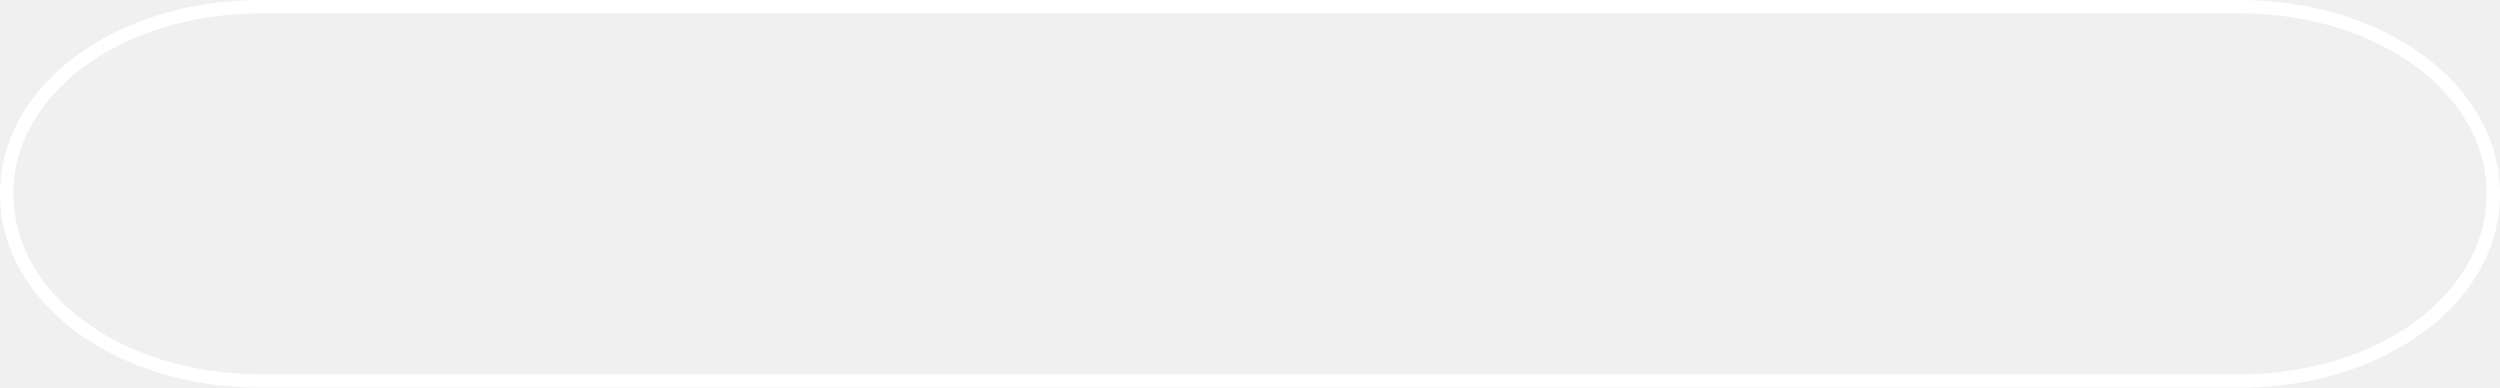
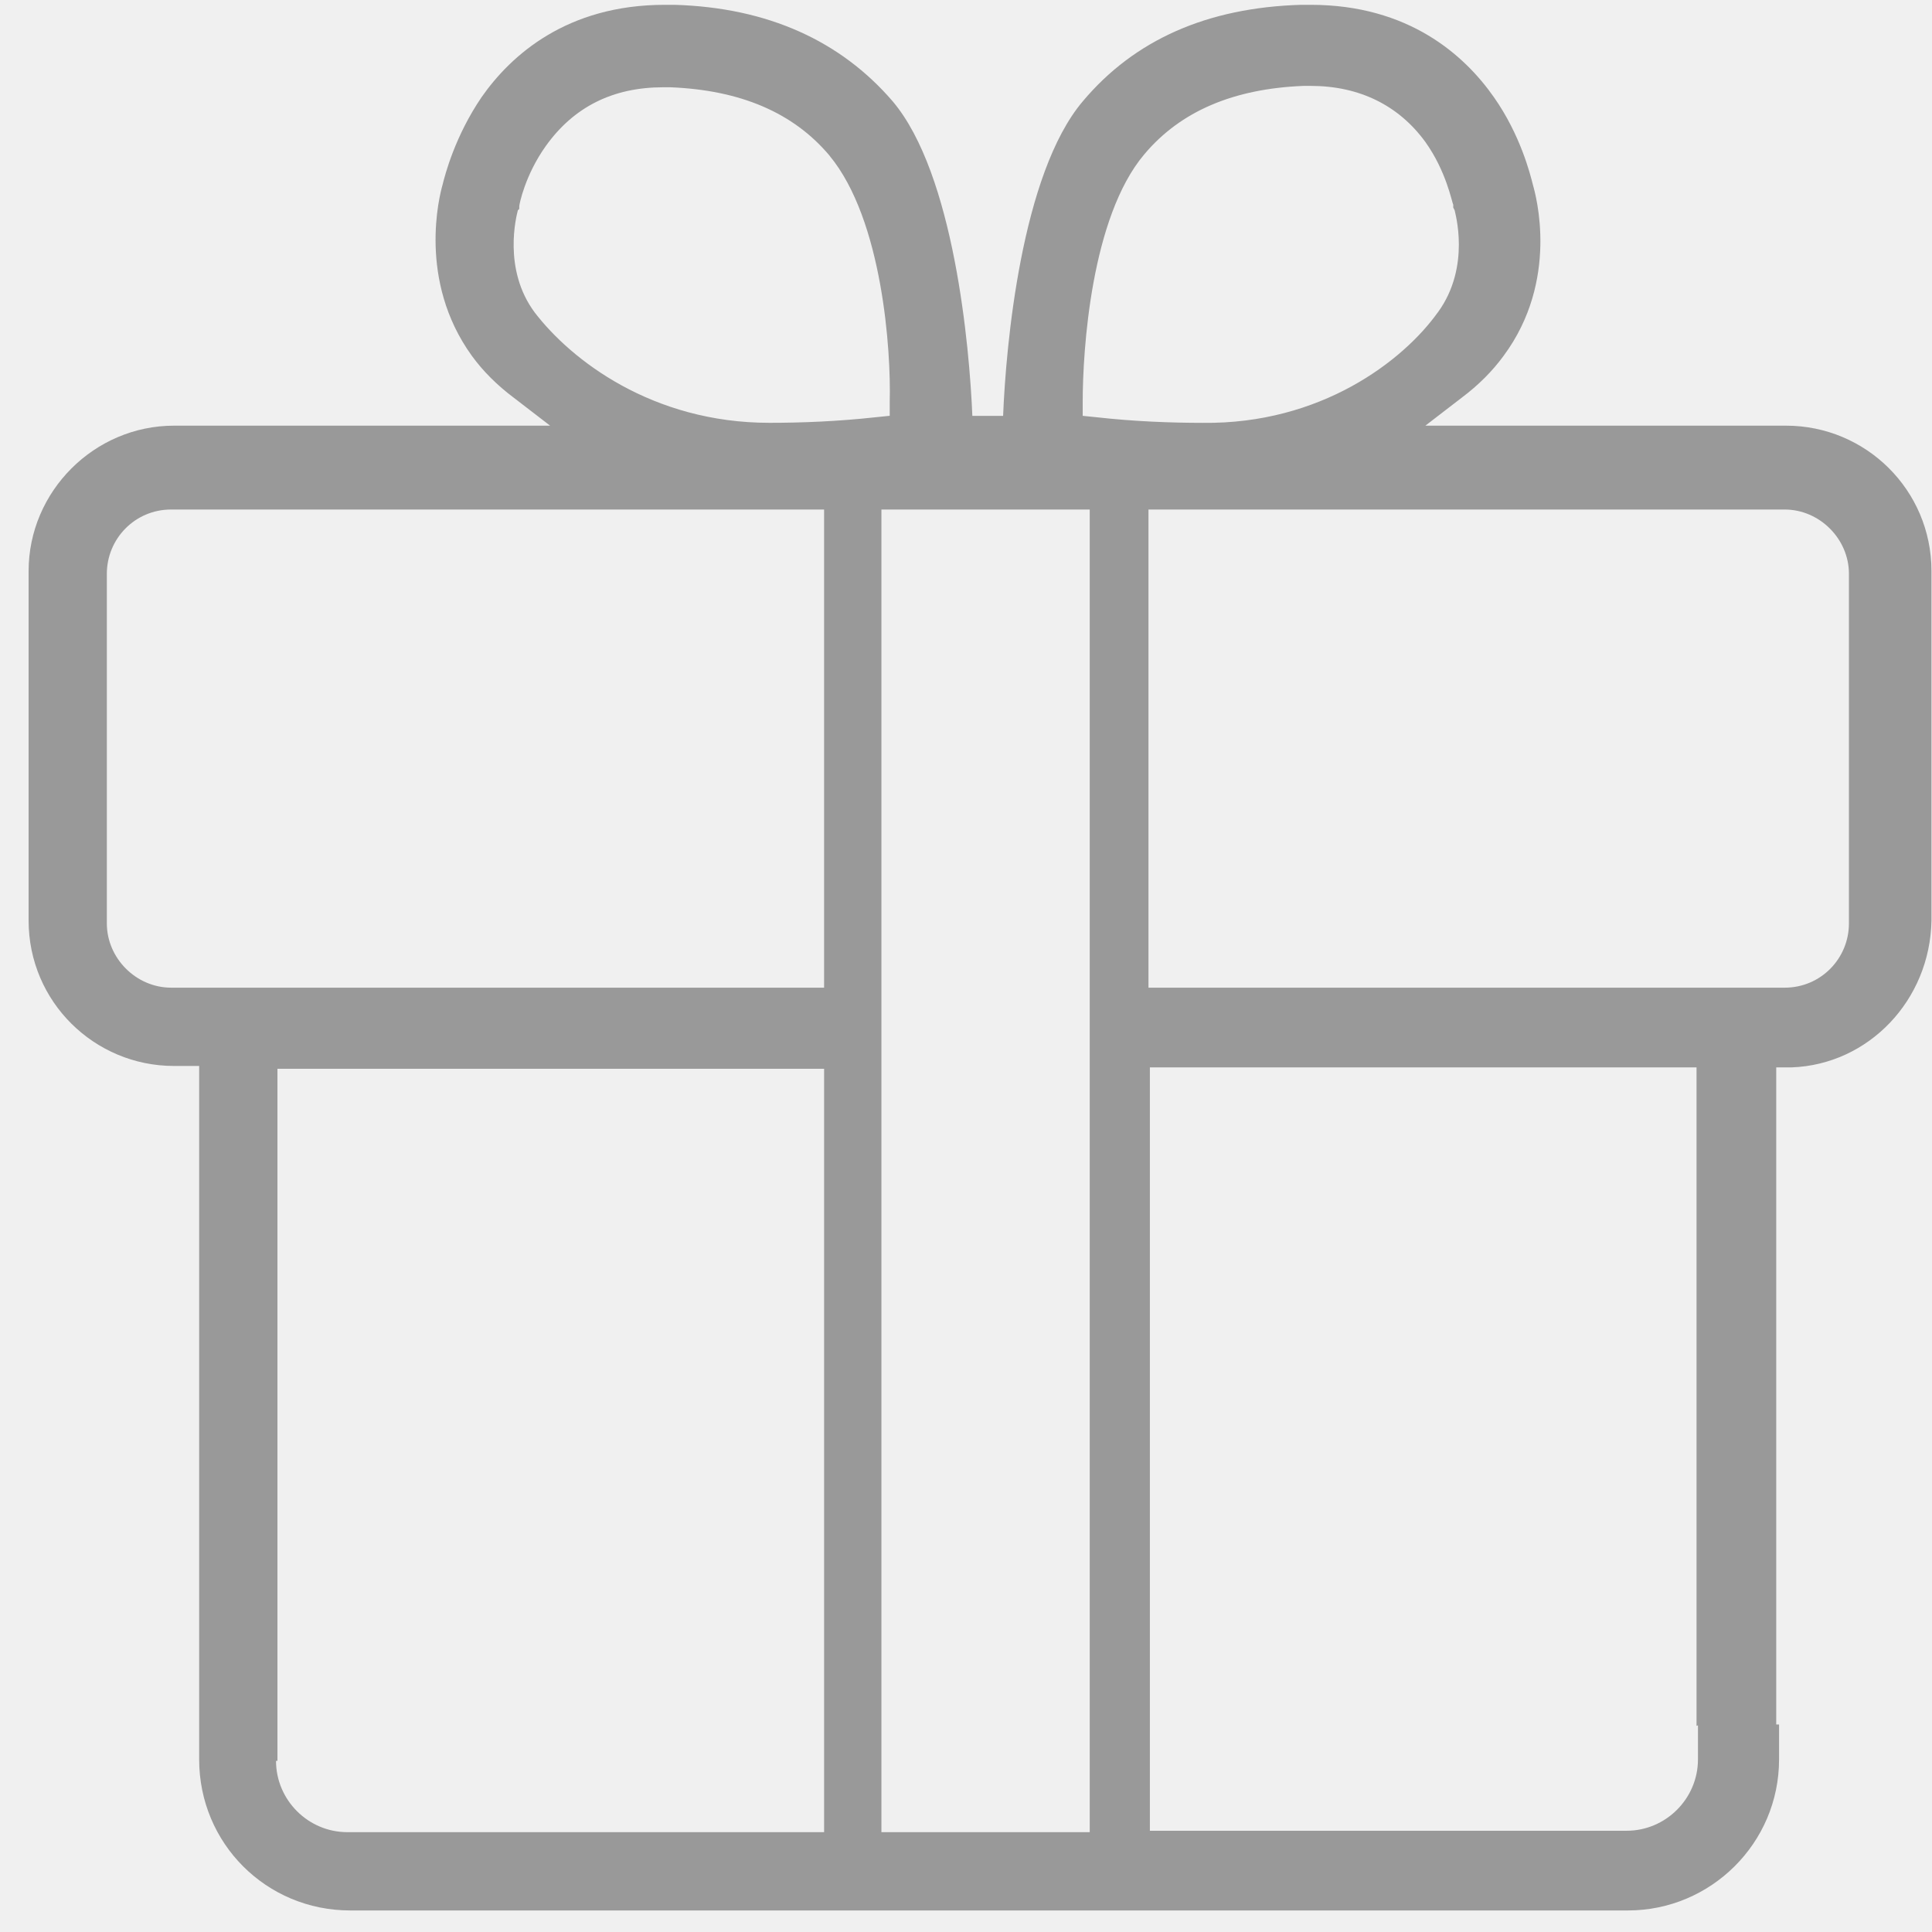
- <svg xmlns="http://www.w3.org/2000/svg" version="1.1" width="187px" height="29px">
+ <svg xmlns="http://www.w3.org/2000/svg" t="1494300767813" class="icon" style="" viewBox="0 0 1024 1024" version="1.1" p-id="4589" width="32" height="32">
  <defs>
-     <mask fill="white" id="clip85">
-       <path d="M 19.507 29  C 8.583 29  0 22.62  0 14.5  C 0 6.38  8.583 0  19.507 0  L 61.885 0  L 167.493 0  C 178.417 0  187 6.38  187 14.5  C 187 22.62  178.417 29  167.493 29  L 19.507 29  Z " fill-rule="evenodd" />
-     </mask>
+     <style type="text/css" />
  </defs>
-   <g transform="matrix(1 0 0 1 -118 -98 )">
-     <path d="M 19.507 29  C 8.583 29  0 22.62  0 14.5  C 0 6.38  8.583 0  19.507 0  L 61.885 0  L 167.493 0  C 178.417 0  187 6.38  187 14.5  C 187 22.62  178.417 29  167.493 29  L 19.507 29  Z " fill-rule="nonzero" fill="#ffffff" stroke="none" fill-opacity="0" transform="matrix(1 0 0 1 118 98 )" />
-     <path d="M 19.507 29  C 8.583 29  0 22.62  0 14.5  C 0 6.38  8.583 0  19.507 0  L 61.885 0  L 167.493 0  C 178.417 0  187 6.38  187 14.5  C 187 22.62  178.417 29  167.493 29  L 19.507 29  Z " stroke-width="2" stroke="#ffffff" fill="none" transform="matrix(1 0 0 1 118 98 )" mask="url(#clip85)" />
-   </g>
+   <path d="M949.584 565.726h-8.143v348.286h-37.046c-1.477 0-3.702 0-5.193 0.751v-349.033h-289.743v404.606h252.699c20.757 0 37.796-17.029 37.796-37.796v-18.529h42.985v18.529c0 44.475-36.31 80.038-80.038 80.038h-677.303c-44.475 0-80.038-35.561-80.038-80.038v-367.558h-13.34c-42.239 0-77.057-34.086-77.057-77.057v-185.257c0-42.239 34.835-77.057 77.057-77.057h199.341l-19.268-14.825c-8.891-6.676-16.3-14.073-22.228-22.228-28.901-40.019-17.029-85.219-15.558-90.407 1.477-5.93 6.676-25.938 20.757-46.683 15.558-22.228 45.204-48.915 97.074-48.915h5.193c49.641 1.477 88.18 19.268 115.597 51.133 32.614 38.54 40.755 130.422 42.239 166.732h16.3c1.477-37.046 9.619-128.199 42.239-166.732 27.411-32.614 65.956-49.641 115.597-51.133h5.193c51.871 0 81.516 26.682 97.074 48.915 14.073 20.004 19.268 40.755 20.757 46.683 1.477 5.193 14.073 50.387-15.558 90.407-5.93 8.143-13.34 15.558-22.228 22.228l-19.268 14.825h191.188c42.239 0 77.057 34.086 77.057 77.057v185.257c-0.751 42.239-33.338 76.332-74.107 77.811zM146.297 933.286c0 20.757 17.029 37.796 37.796 37.796h252.699v-404.606h-289.743v366.814zM90.714 270.058c-19.268 0-34.086 15.558-34.086 34.086v185.257c0 18.529 15.558 34.086 34.086 34.086h346.068v-253.435h-346.068zM439.737 82.564c-19.268-22.971-47.433-34.835-84.482-36.31h-3.702c-26.682 0-47.433 10.375-62.256 31.125-11.108 15.558-14.073 31.125-14.073 31.862v1.477l-0.751 0.751c-0.751 2.965-8.143 31.125 8.891 54.090 19.268 25.2 62.256 58.543 124.483 58.543 17.029 0 36.31-0.751 56.319-2.965l7.402-0.751v-7.402c0.751-26.682-3.702-96.335-31.862-130.422zM467.164 270.058v701.031h110.417v-701.031h-110.417zM762.107 165.556c17.787-24.444 8.891-53.357 8.891-54.090l-0.751-1.477v-1.477c-0.751-1.477-3.702-17.787-14.825-33.338-14.073-19.268-34.835-29.651-60.77-29.651h-3.702c-37.046 1.477-65.212 13.34-84.482 36.31-28.164 33.338-32.614 103.751-32.614 131.169v7.402l7.402 0.751c20.004 2.234 39.268 2.965 56.319 2.965 62.256 0.751 105.969-32.614 124.483-58.543zM979.974 304.142c0-18.529-15.558-34.086-34.086-34.086h-337.171v253.435h337.171c19.268 0 34.086-15.558 34.086-34.086v-185.257z" p-id="4590" fill="#999999" />
</svg>
